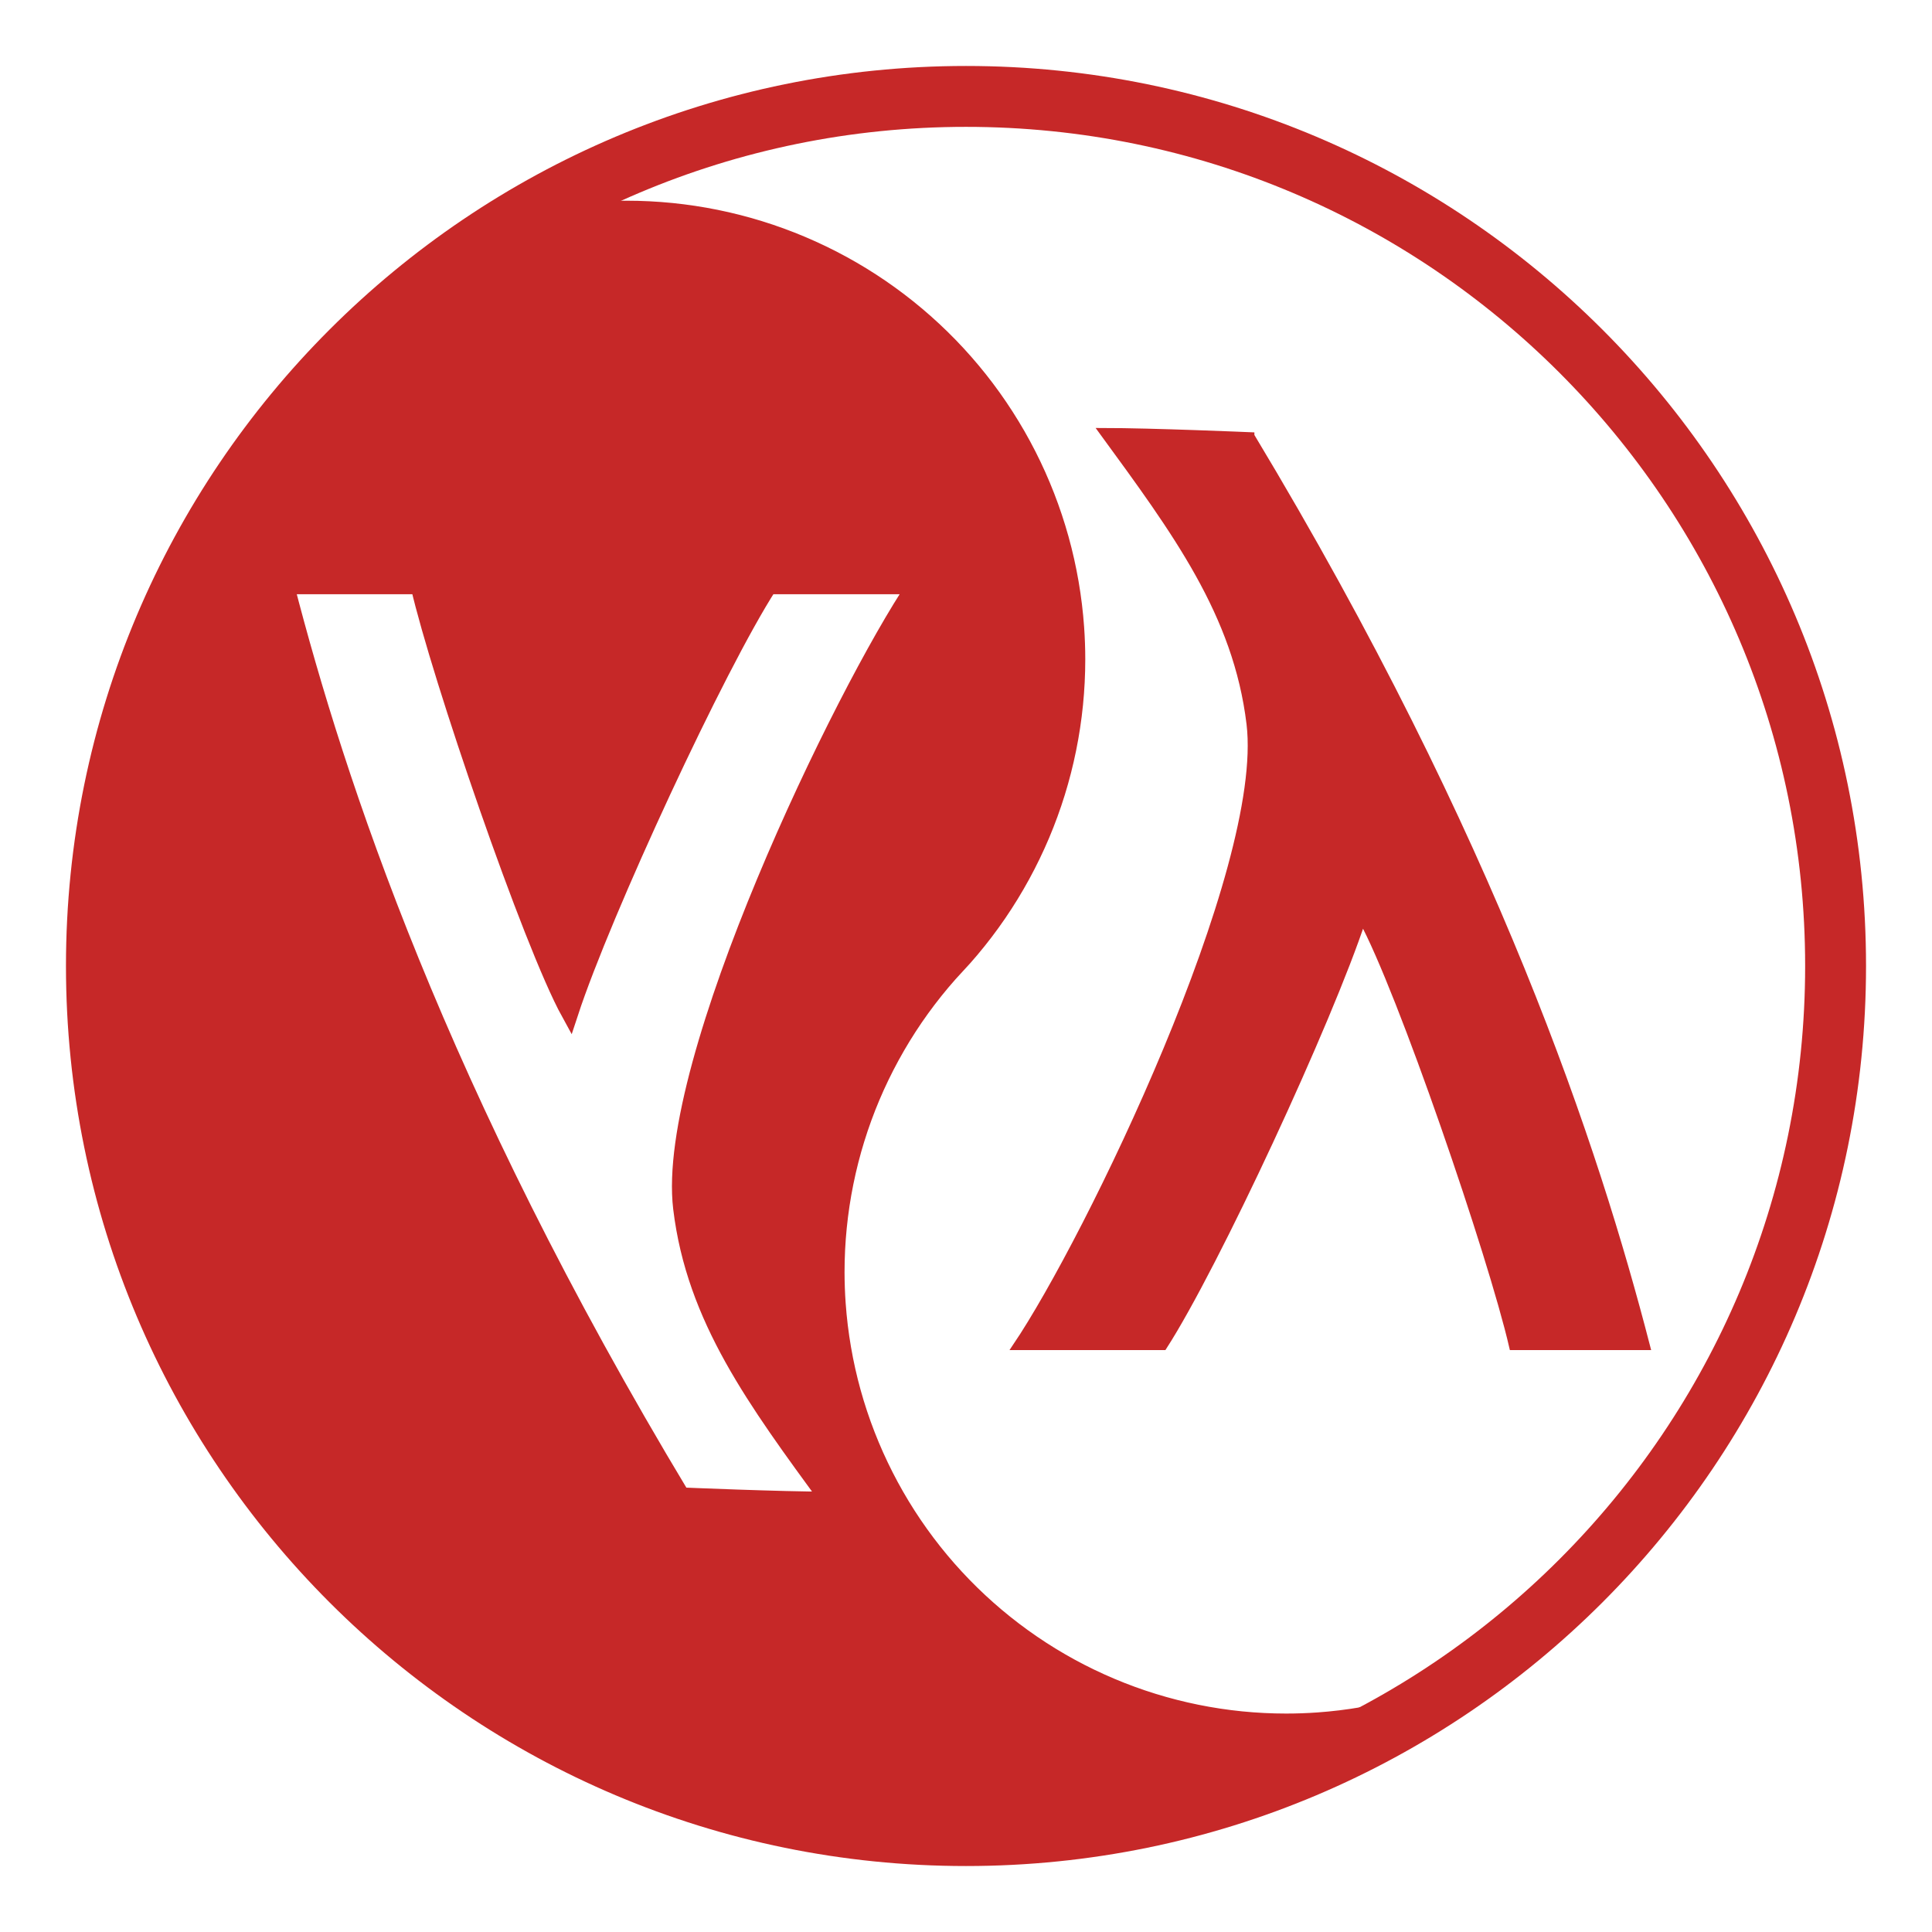
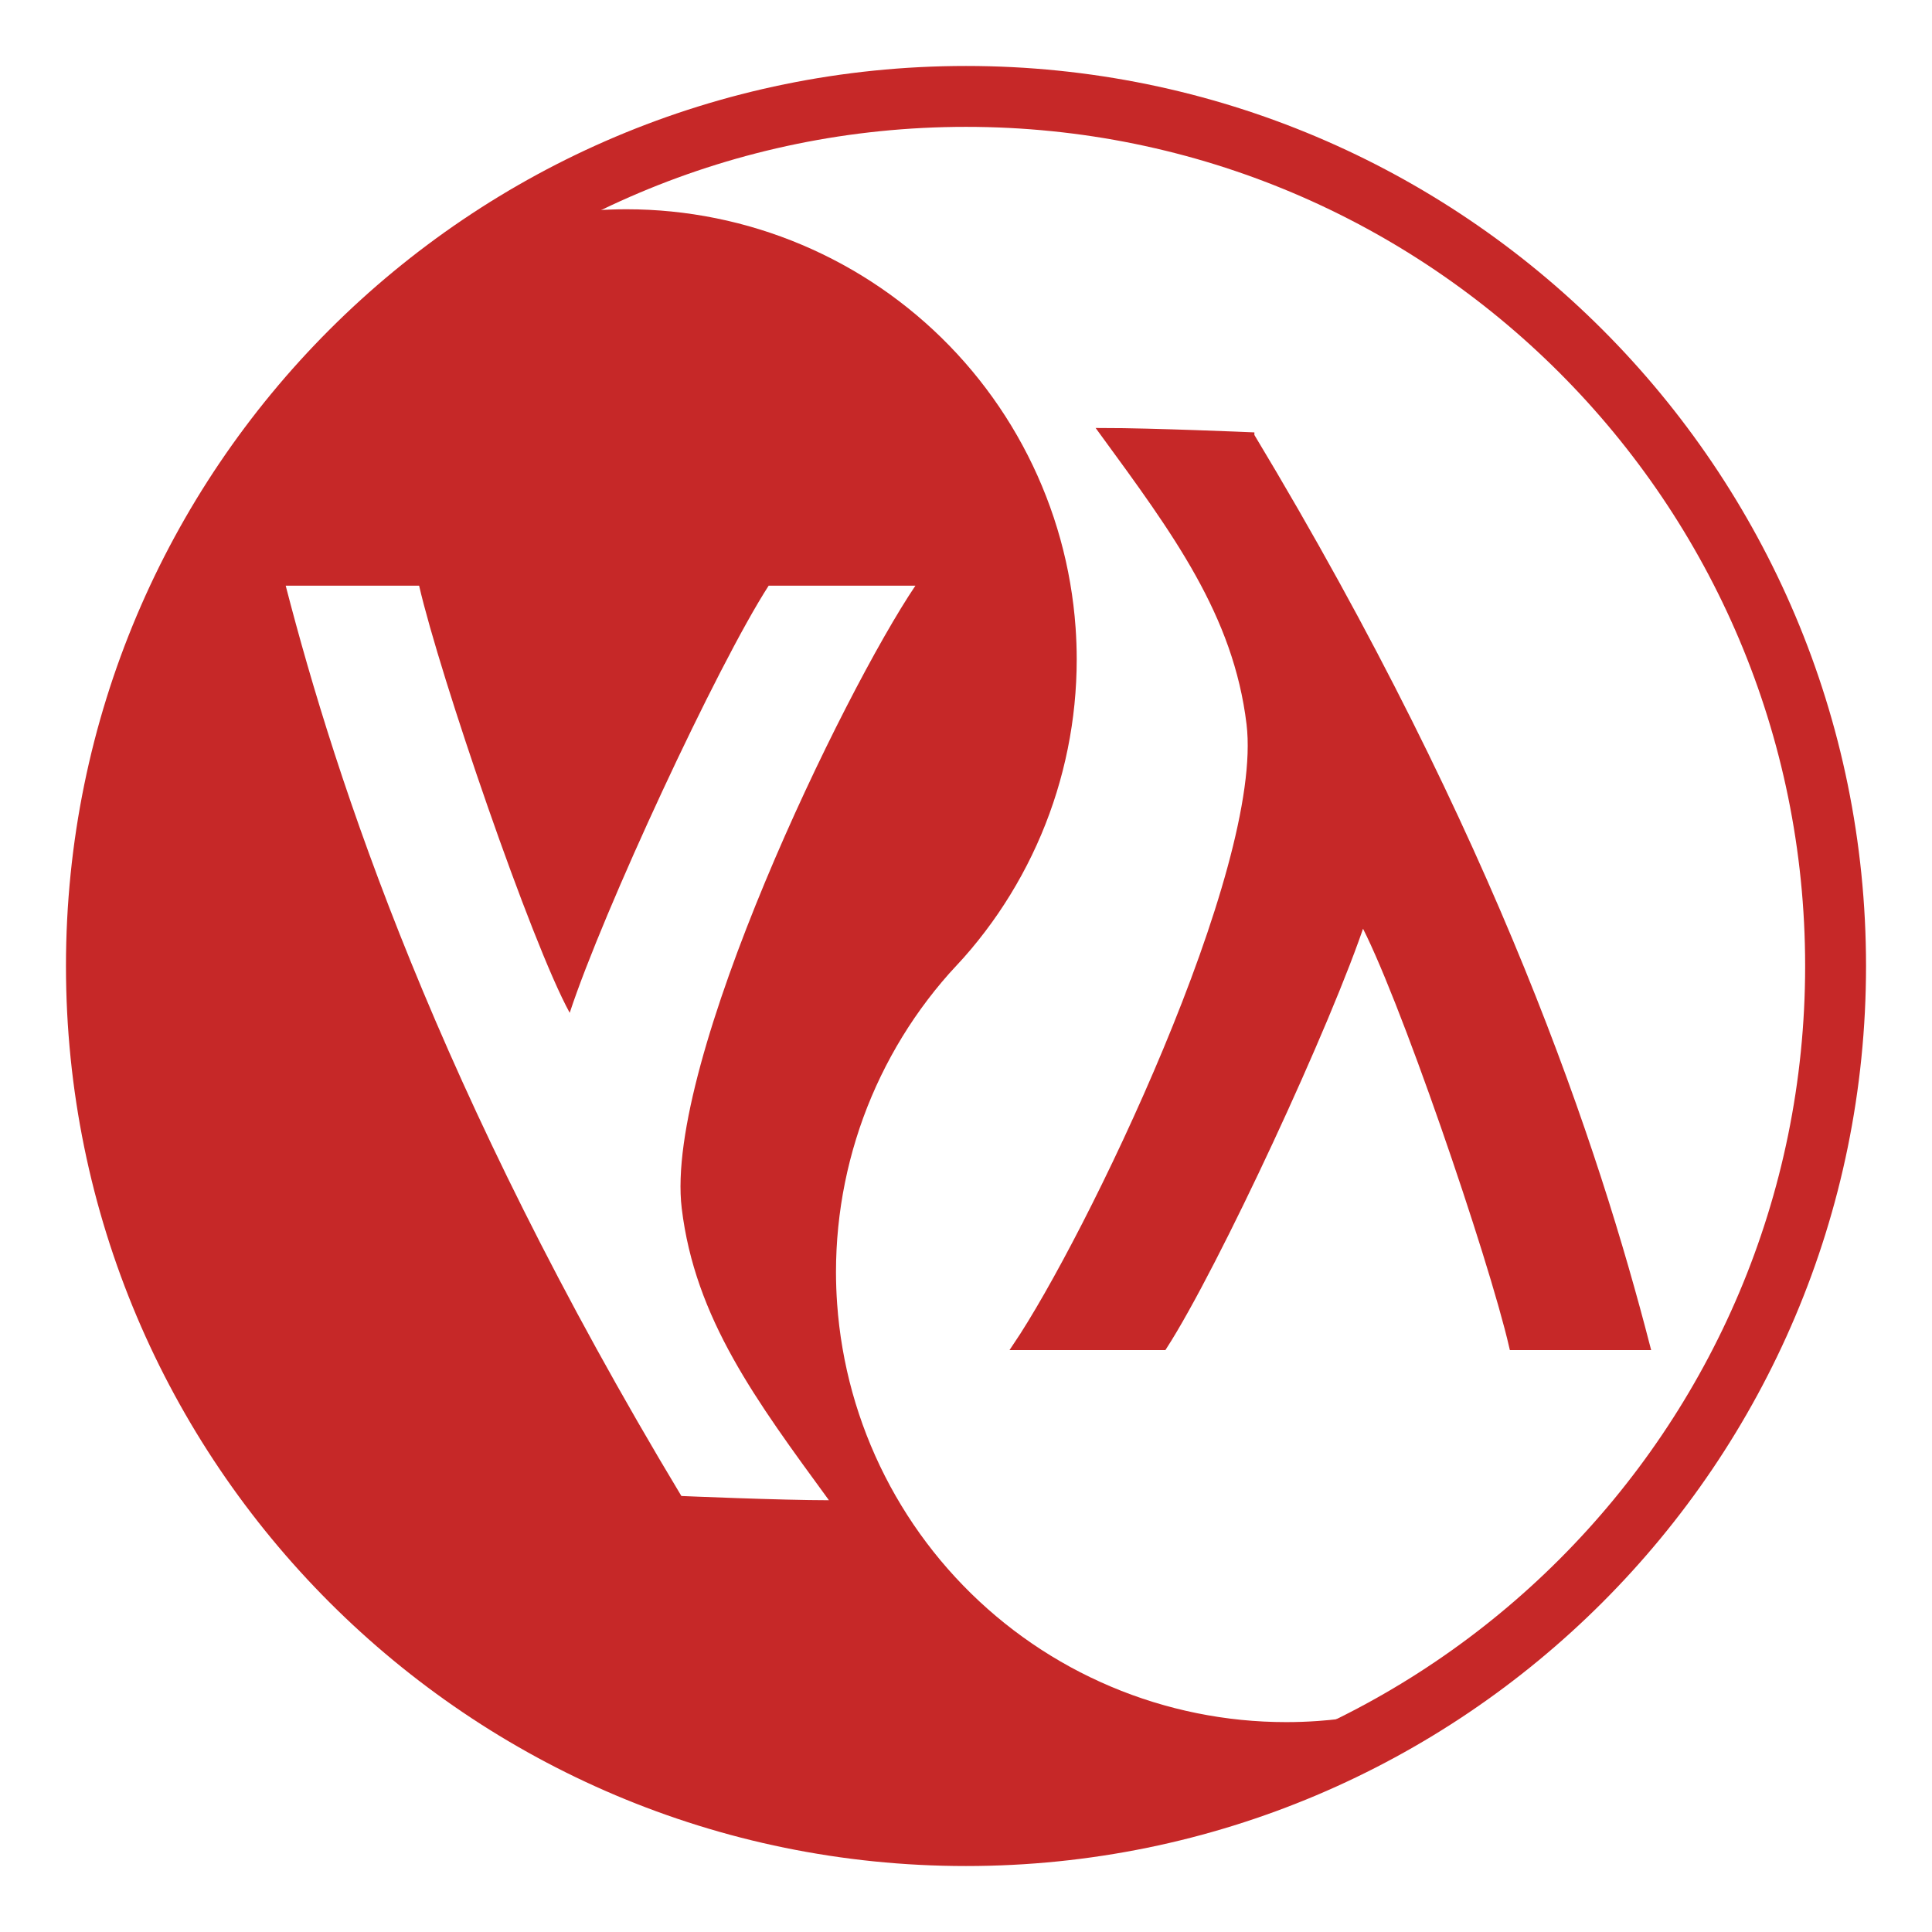
<svg xmlns="http://www.w3.org/2000/svg" xmlns:ns1="http://www.openswatchbook.org/uri/2009/osb" xmlns:xlink="http://www.w3.org/1999/xlink" version="1.1" viewBox="0 0 256 256" id="svg7941">
  <defs id="defs7945">
    <linearGradient id="linearGradient1148" ns1:paint="solid">
      <stop style="stop-color:#c40804;stop-opacity:1;" offset="0" id="stop1146" />
    </linearGradient>
    <linearGradient id="linearGradient1142" ns1:paint="solid">
      <stop style="stop-color:#c40804;stop-opacity:1;" offset="0" id="stop1140" />
    </linearGradient>
    <linearGradient id="linearGradient1136" ns1:paint="solid">
      <stop style="stop-color:#c40804;stop-opacity:1;" offset="0" id="stop1134" />
    </linearGradient>
    <linearGradient id="linearGradient1130" ns1:paint="solid">
      <stop style="stop-color:#c62828;stop-opacity:1;" offset="0" id="stop1128" />
    </linearGradient>
    <linearGradient id="linearGradient1124" ns1:paint="solid">
      <stop style="stop-color:#c40804;stop-opacity:1;" offset="0" id="stop1122" />
    </linearGradient>
    <linearGradient xlink:href="#linearGradient1130" id="linearGradient1126" x1="11.642" y1="135.477" x2="190.913" y2="135.477" gradientUnits="userSpaceOnUse" />
    <linearGradient xlink:href="#linearGradient1130" id="linearGradient1132" x1="11.642" y1="135.477" x2="190.913" y2="135.477" gradientUnits="userSpaceOnUse" />
    <linearGradient xlink:href="#linearGradient1130" id="linearGradient1138" x1="133.764" y1="117.803" x2="218.788" y2="117.803" gradientUnits="userSpaceOnUse" />
    <linearGradient xlink:href="#linearGradient1130" id="linearGradient1144" x1="133.764" y1="117.803" x2="218.788" y2="117.803" gradientUnits="userSpaceOnUse" />
    <linearGradient xlink:href="#linearGradient1130" id="linearGradient1150" x1="11.642" y1="128" x2="244.358" y2="128" gradientUnits="userSpaceOnUse" />
  </defs>
  <g id="layer2">
-     <path style="opacity:1;fill:url(#linearGradient1126);fill-opacity:1.0;stroke:url(#linearGradient1132);stroke-width:2.268;stroke-miterlimit:4;stroke-dasharray:none;stroke-opacity:1" d="M 83.023 27.729 C 81.616 27.729 80.209 27.779 78.805 27.879 C 76.821 28.02 74.845 28.26 72.885 28.598 C 71.294 28.887 69.825 29.032 68.264 29.449 C 34.998 49.657 12.775 86.233 12.775 128 C 12.775 191.637 64.363 243.225 128 243.225 C 150.952 243.225 172.337 236.514 190.299 224.947 C 188.737 225.365 182.149 227.031 180.559 227.32 C 178.599 227.658 176.623 227.898 174.639 228.039 C 173.235 228.139 171.828 228.189 170.42 228.189 C 168.431 228.189 166.444 228.089 164.465 227.891 C 162.486 227.692 160.519 227.395 158.57 227 C 156.621 226.605 154.693 226.113 152.793 225.525 C 150.894 224.938 149.025 224.255 147.193 223.48 C 145.362 222.706 143.57 221.84 141.824 220.887 C 140.079 219.934 138.383 218.894 136.742 217.771 C 135.101 216.648 133.517 215.444 131.996 214.162 C 130.475 212.881 129.019 211.524 127.633 210.098 C 126.247 208.671 124.934 207.177 123.697 205.619 C 122.462 204.061 121.305 202.443 120.23 200.77 C 119.156 199.096 118.166 197.37 117.264 195.598 C 116.362 193.826 115.549 192.01 114.828 190.156 C 114.107 188.303 113.48 186.414 112.947 184.498 C 112.416 182.582 111.98 180.64 111.643 178.68 C 111.305 176.72 111.065 174.745 110.924 172.762 C 110.824 171.358 110.774 169.951 110.773 168.543 C 110.774 166.554 110.873 164.567 111.072 162.588 C 111.271 160.609 111.568 158.642 111.963 156.693 C 112.358 154.744 112.85 152.816 113.438 150.916 C 114.025 149.016 114.708 147.146 115.482 145.314 C 116.257 143.483 117.123 141.692 118.076 139.947 C 119.029 138.202 120.069 136.505 121.191 134.863 C 122.315 133.222 123.519 131.638 124.801 130.117 C 125.436 129.364 126.088 128.626 126.721 127.959 C 127.353 127.292 128.008 126.554 128.643 125.801 C 129.924 124.28 131.129 122.696 132.252 121.055 C 133.374 119.413 134.414 117.716 135.367 115.971 C 136.321 114.226 137.186 112.435 137.961 110.604 C 138.736 108.772 139.418 106.902 140.006 105.002 C 140.593 103.102 141.086 101.174 141.48 99.225 C 141.875 97.276 142.173 95.309 142.371 93.33 C 142.57 91.351 142.67 89.364 142.67 87.375 C 142.67 85.967 142.619 84.56 142.52 83.156 C 142.379 81.173 142.139 79.198 141.801 77.238 C 141.463 75.278 141.028 73.336 140.496 71.42 C 139.964 69.504 139.336 67.615 138.615 65.762 C 137.895 63.908 137.082 62.092 136.18 60.32 C 135.278 58.548 134.287 56.822 133.213 55.148 C 132.139 53.475 130.982 51.857 129.746 50.299 C 128.51 48.741 127.196 47.247 125.811 45.82 C 124.425 44.394 122.969 43.037 121.447 41.756 C 119.926 40.474 118.342 39.27 116.701 38.146 C 115.06 37.024 113.364 35.984 111.619 35.031 C 109.874 34.078 108.082 33.212 106.25 32.438 C 104.419 31.663 102.55 30.98 100.65 30.393 C 98.75 29.805 96.822 29.313 94.873 28.918 C 92.924 28.523 90.957 28.226 88.979 28.027 C 87 27.829 85.012 27.729 83.023 27.729 z M 37.857 77.605 L 55.535 77.605 C 58.278 89.527 70.407 124.971 75.49 134.205 C 79.918 120.729 94.995 88.237 101.852 77.605 L 121.297 77.605 C 111.79 91.708 88.002 140.733 90.33 160.09 C 92.089 174.714 100.206 185.597 109.838 198.789 C 103.428 198.789 90.287 198.227 90.287 198.227 C 57.937 144.486 44.575 103.592 37.857 77.605 z " id="path8055-3-5" />
+     <path style="opacity:1;fill:url(#linearGradient1126);fill-opacity:1;stroke:url(#linearGradient1132);stroke-width:0;stroke-miterlimit:4;stroke-dasharray:none;stroke-opacity:1" d="M 83.023 27.729 C 81.616 27.729 80.209 27.779 78.805 27.879 C 76.821 28.02 74.845 28.26 72.885 28.598 C 71.294 28.887 69.825 29.032 68.264 29.449 C 34.998 49.657 12.775 86.233 12.775 128 C 12.775 191.637 64.363 243.225 128 243.225 C 150.952 243.225 172.337 236.514 190.299 224.947 C 188.737 225.365 182.149 227.031 180.559 227.32 C 178.599 227.658 176.623 227.898 174.639 228.039 C 173.235 228.139 171.828 228.189 170.42 228.189 C 168.431 228.189 166.444 228.089 164.465 227.891 C 162.486 227.692 160.519 227.395 158.57 227 C 156.621 226.605 154.693 226.113 152.793 225.525 C 150.894 224.938 149.025 224.255 147.193 223.48 C 145.362 222.706 143.57 221.84 141.824 220.887 C 140.079 219.934 138.383 218.894 136.742 217.771 C 135.101 216.648 133.517 215.444 131.996 214.162 C 130.475 212.881 129.019 211.524 127.633 210.098 C 126.247 208.671 124.934 207.177 123.697 205.619 C 122.462 204.061 121.305 202.443 120.23 200.77 C 119.156 199.096 118.166 197.37 117.264 195.598 C 116.362 193.826 115.549 192.01 114.828 190.156 C 114.107 188.303 113.48 186.414 112.947 184.498 C 112.416 182.582 111.98 180.64 111.643 178.68 C 111.305 176.72 111.065 174.745 110.924 172.762 C 110.824 171.358 110.774 169.951 110.773 168.543 C 110.774 166.554 110.873 164.567 111.072 162.588 C 111.271 160.609 111.568 158.642 111.963 156.693 C 112.358 154.744 112.85 152.816 113.438 150.916 C 114.025 149.016 114.708 147.146 115.482 145.314 C 116.257 143.483 117.123 141.692 118.076 139.947 C 119.029 138.202 120.069 136.505 121.191 134.863 C 122.315 133.222 123.519 131.638 124.801 130.117 C 125.436 129.364 126.088 128.626 126.721 127.959 C 127.353 127.292 128.008 126.554 128.643 125.801 C 129.924 124.28 131.129 122.696 132.252 121.055 C 133.374 119.413 134.414 117.716 135.367 115.971 C 136.321 114.226 137.186 112.435 137.961 110.604 C 138.736 108.772 139.418 106.902 140.006 105.002 C 140.593 103.102 141.086 101.174 141.48 99.225 C 141.875 97.276 142.173 95.309 142.371 93.33 C 142.57 91.351 142.67 89.364 142.67 87.375 C 142.67 85.967 142.619 84.56 142.52 83.156 C 142.379 81.173 142.139 79.198 141.801 77.238 C 141.463 75.278 141.028 73.336 140.496 71.42 C 139.964 69.504 139.336 67.615 138.615 65.762 C 137.895 63.908 137.082 62.092 136.18 60.32 C 135.278 58.548 134.287 56.822 133.213 55.148 C 132.139 53.475 130.982 51.857 129.746 50.299 C 128.51 48.741 127.196 47.247 125.811 45.82 C 124.425 44.394 122.969 43.037 121.447 41.756 C 119.926 40.474 118.342 39.27 116.701 38.146 C 115.06 37.024 113.364 35.984 111.619 35.031 C 109.874 34.078 108.082 33.212 106.25 32.438 C 104.419 31.663 102.55 30.98 100.65 30.393 C 98.75 29.805 96.822 29.313 94.873 28.918 C 92.924 28.523 90.957 28.226 88.979 28.027 C 87 27.829 85.012 27.729 83.023 27.729 z M 37.857 77.605 L 55.535 77.605 C 58.278 89.527 70.407 124.971 75.49 134.205 C 79.918 120.729 94.995 88.237 101.852 77.605 L 121.297 77.605 C 111.79 91.708 88.002 140.733 90.33 160.09 C 92.089 174.714 100.206 185.597 109.838 198.789 C 103.428 198.789 90.287 198.227 90.287 198.227 C 57.937 144.486 44.575 103.592 37.857 77.605 z " id="path8055-3-5" />
    <circle r="115.225" cy="128" cx="128" id="circle8163" style="opacity:1;fill:none;fill-opacity:1;stroke:url(#linearGradient1150);stroke-width:8.068;stroke-miterlimit:4;stroke-dasharray:none;stroke-opacity:1" />
    <path style="fill:url(#linearGradient1138);stroke:url(#linearGradient1144);stroke-width:1;stroke-linecap:butt;stroke-linejoin:miter;stroke-miterlimit:4;stroke-dasharray:none;stroke-opacity:1;fill-opacity:1" d="m 165.713,57.773 c 32.35,53.74 45.712,94.636 52.429,120.622 h -17.678 c -2.743,-11.921 -14.872,-47.367 -19.955,-56.601 -4.427,13.476 -19.504,45.969 -26.36,56.601 h -19.445 c 9.507,-14.103 33.294,-63.128 30.966,-82.485 -1.759,-14.624 -9.876,-25.507 -19.508,-38.7 6.41,0 19.551,0.562 19.551,0.562 z" id="path8176" />
  </g>
</svg>
